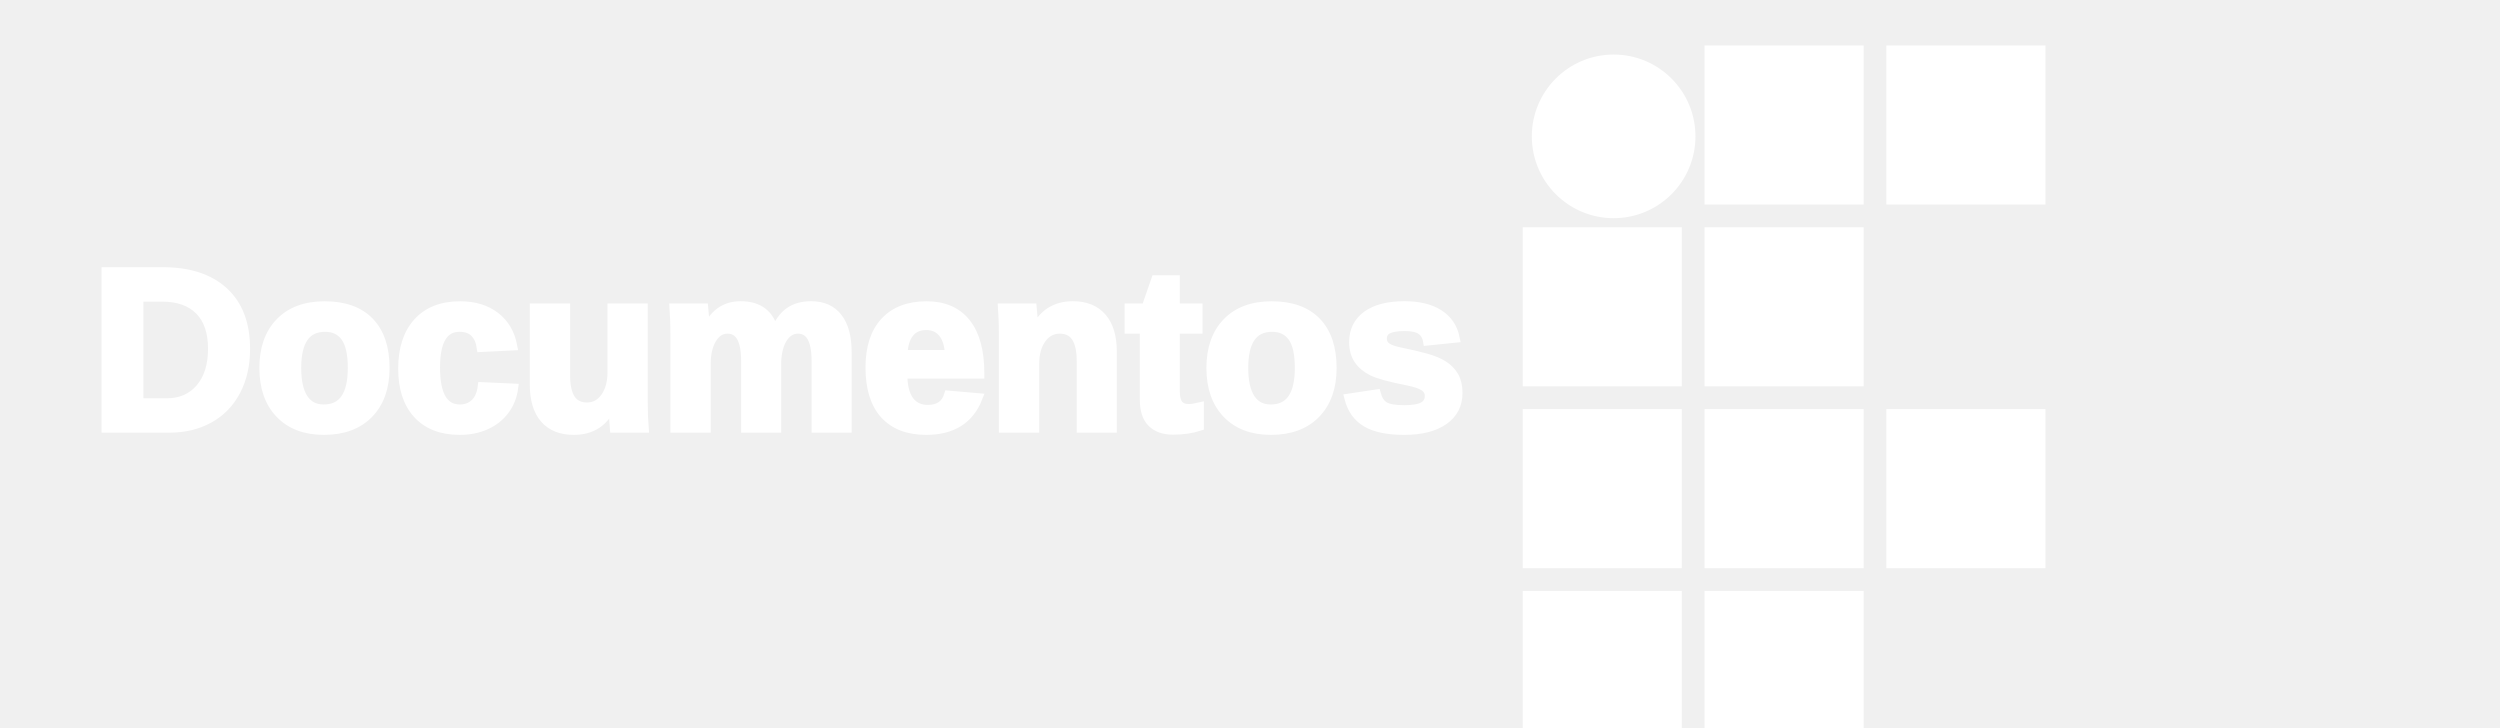
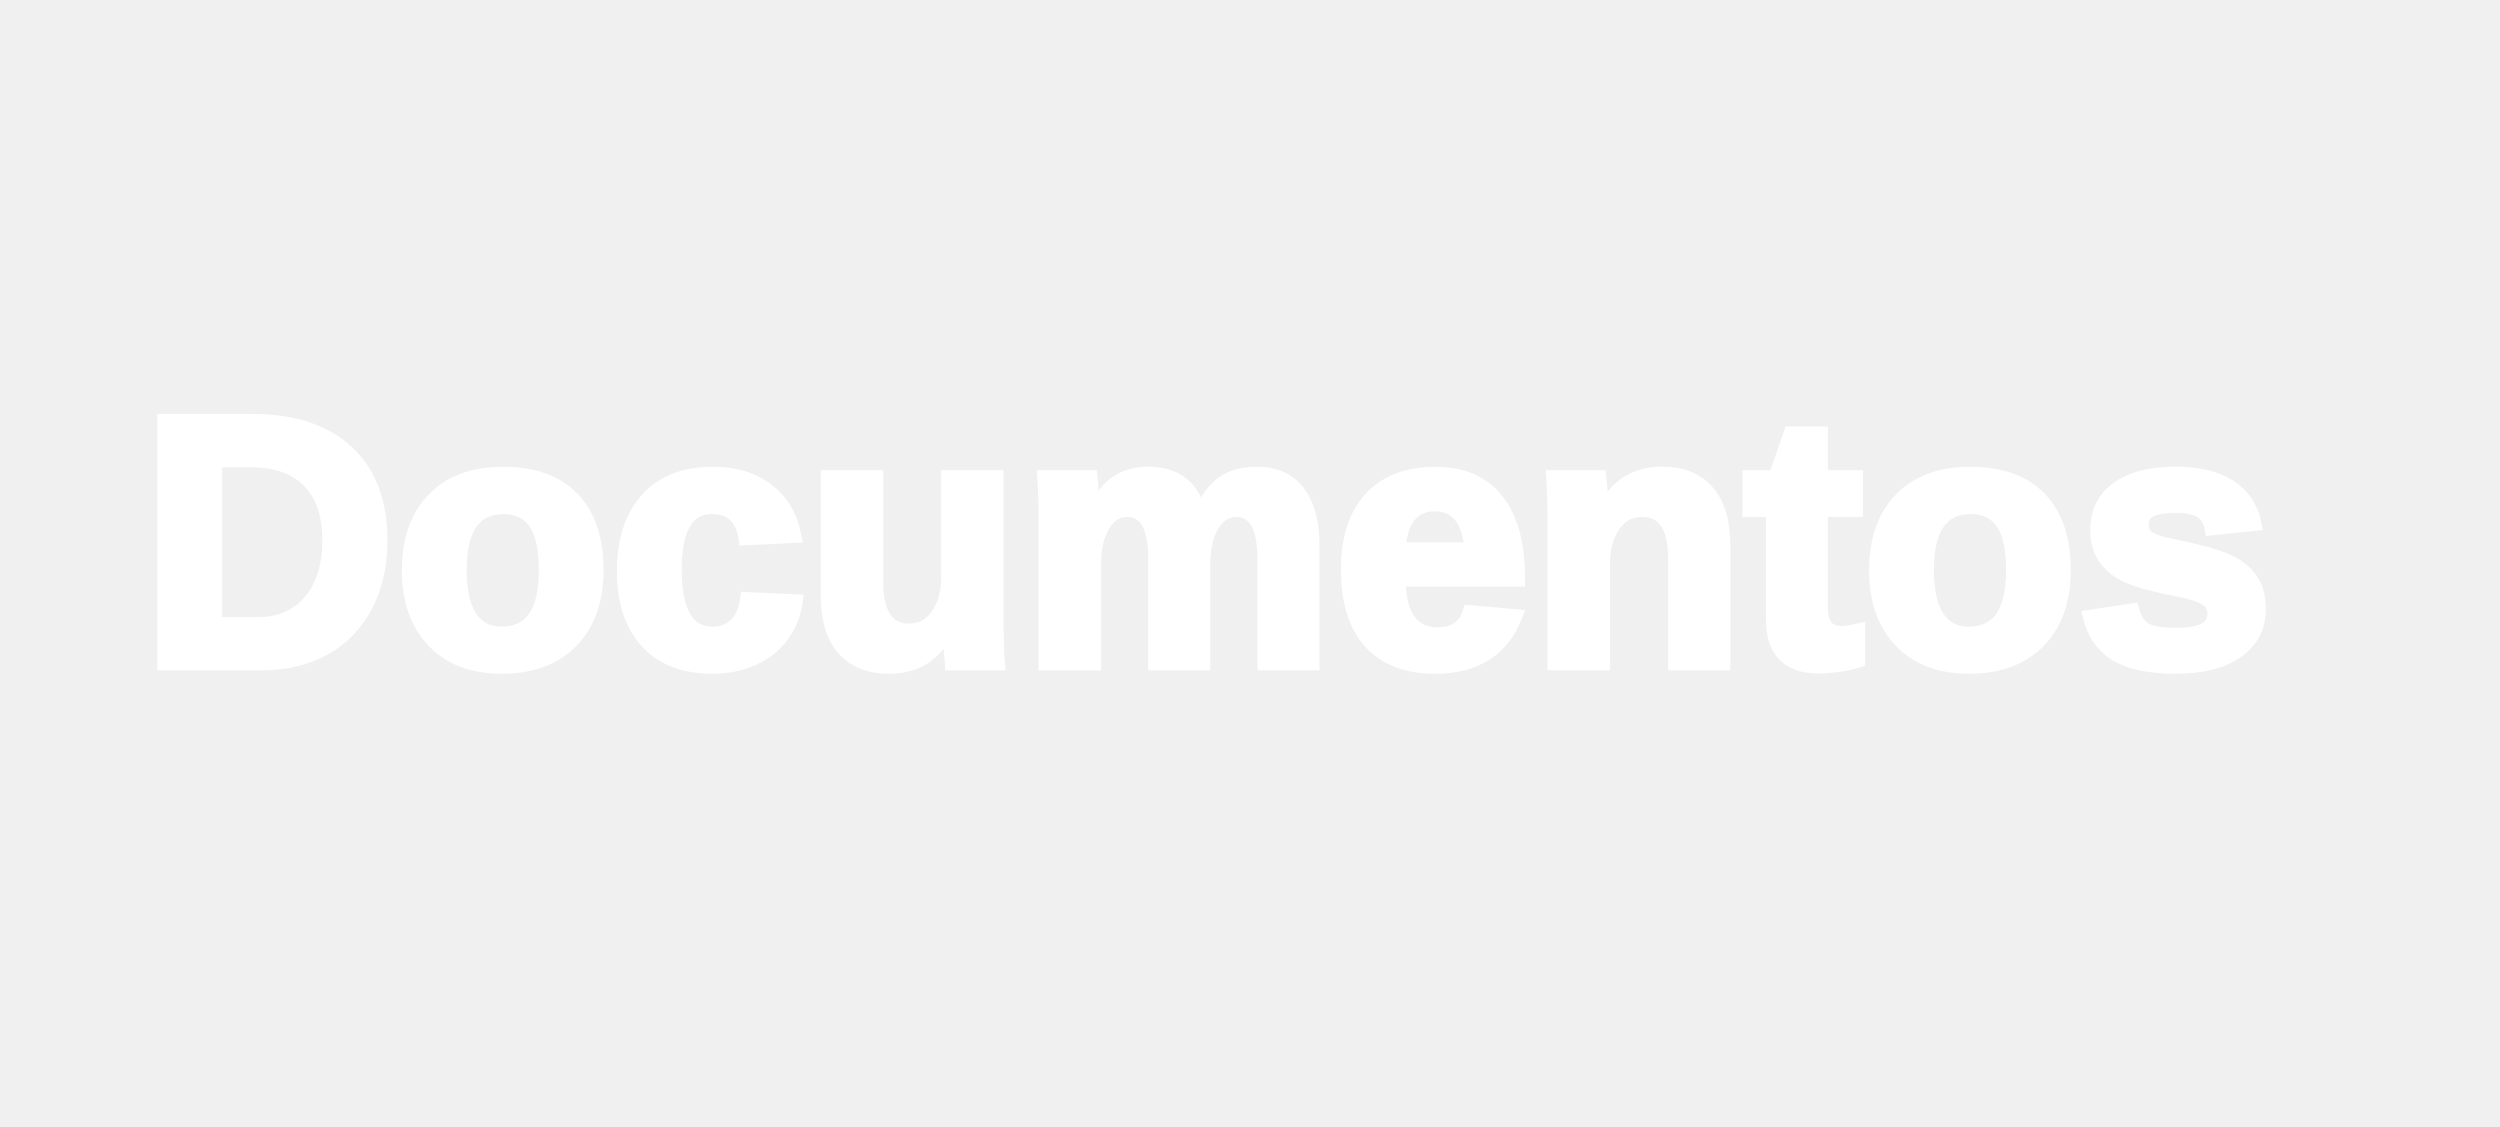
- <svg xmlns="http://www.w3.org/2000/svg" width="550" height="160" viewBox="0 0 550 160">
+ <svg xmlns="http://www.w3.org/2000/svg" width="355" height="160" viewBox="0 0 355 160">
  <style>
    .text {
      font-family: Arial, sans-serif;
      font-size: 50px;
      font-weight: bold;
      dominant-baseline: middle;
      text-anchor: start;
      fill: #FFFFFF;
    }
  </style>
  <g transform="translate(20, 80)">
    <text class="text" stroke="#FFFFFF" stroke-width="2px">Documentos</text>
  </g>
-   <g class="logo-group" transform="translate(335, 10)">
-     <circle cx="20" cy="20" r="18" fill="#FFFFFF" />
-     <rect x="40" y="0" width="35" height="35" fill="#FFFFFF" />
-     <rect x="80" y="0" width="35" height="35" fill="#FFFFFF" />
-     <rect x="0" y="40" width="35" height="35" fill="#FFFFFF" />
-     <rect x="40" y="40" width="35" height="35" fill="#FFFFFF" />
-     <rect x="0" y="80" width="35" height="35" fill="#FFFFFF" />
-     <rect x="40" y="80" width="35" height="35" fill="#FFFFFF" />
-     <rect x="80" y="80" width="35" height="35" fill="#FFFFFF" />
-     <rect x="0" y="120" width="35" height="35" fill="#FFFFFF" />
-     <rect x="40" y="120" width="35" height="35" fill="#FFFFFF" />
-   </g>
</svg>
